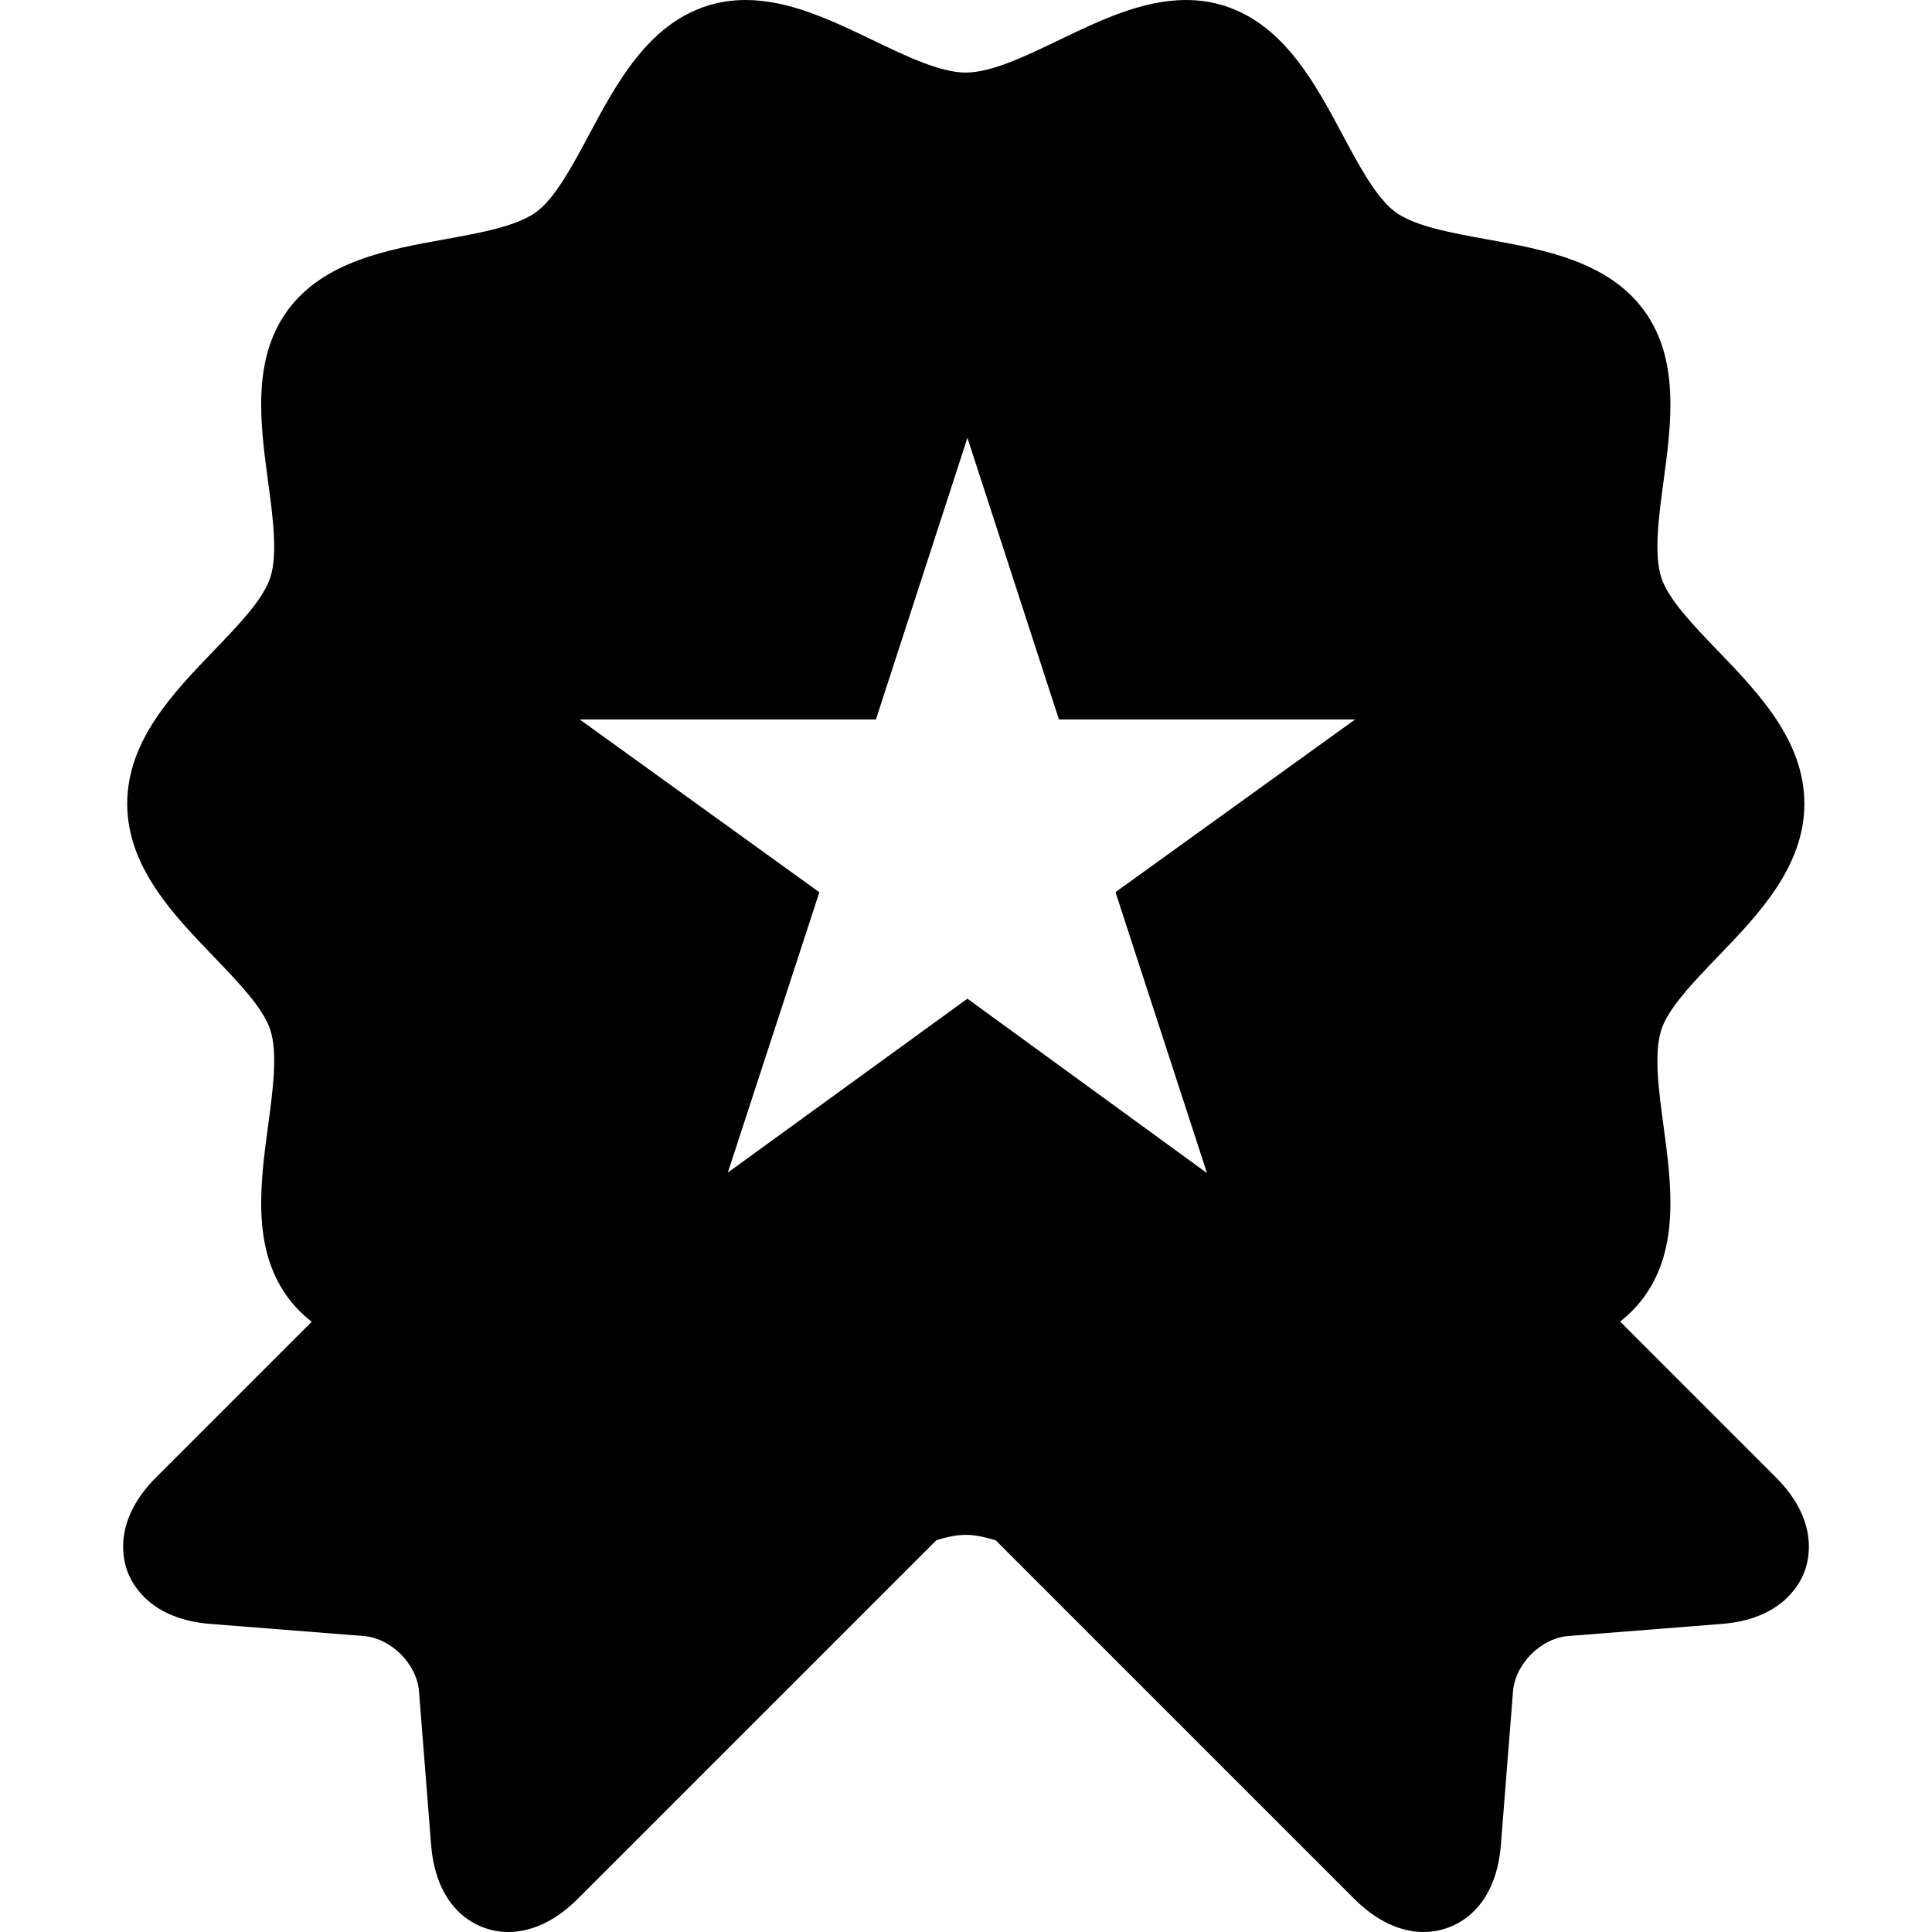
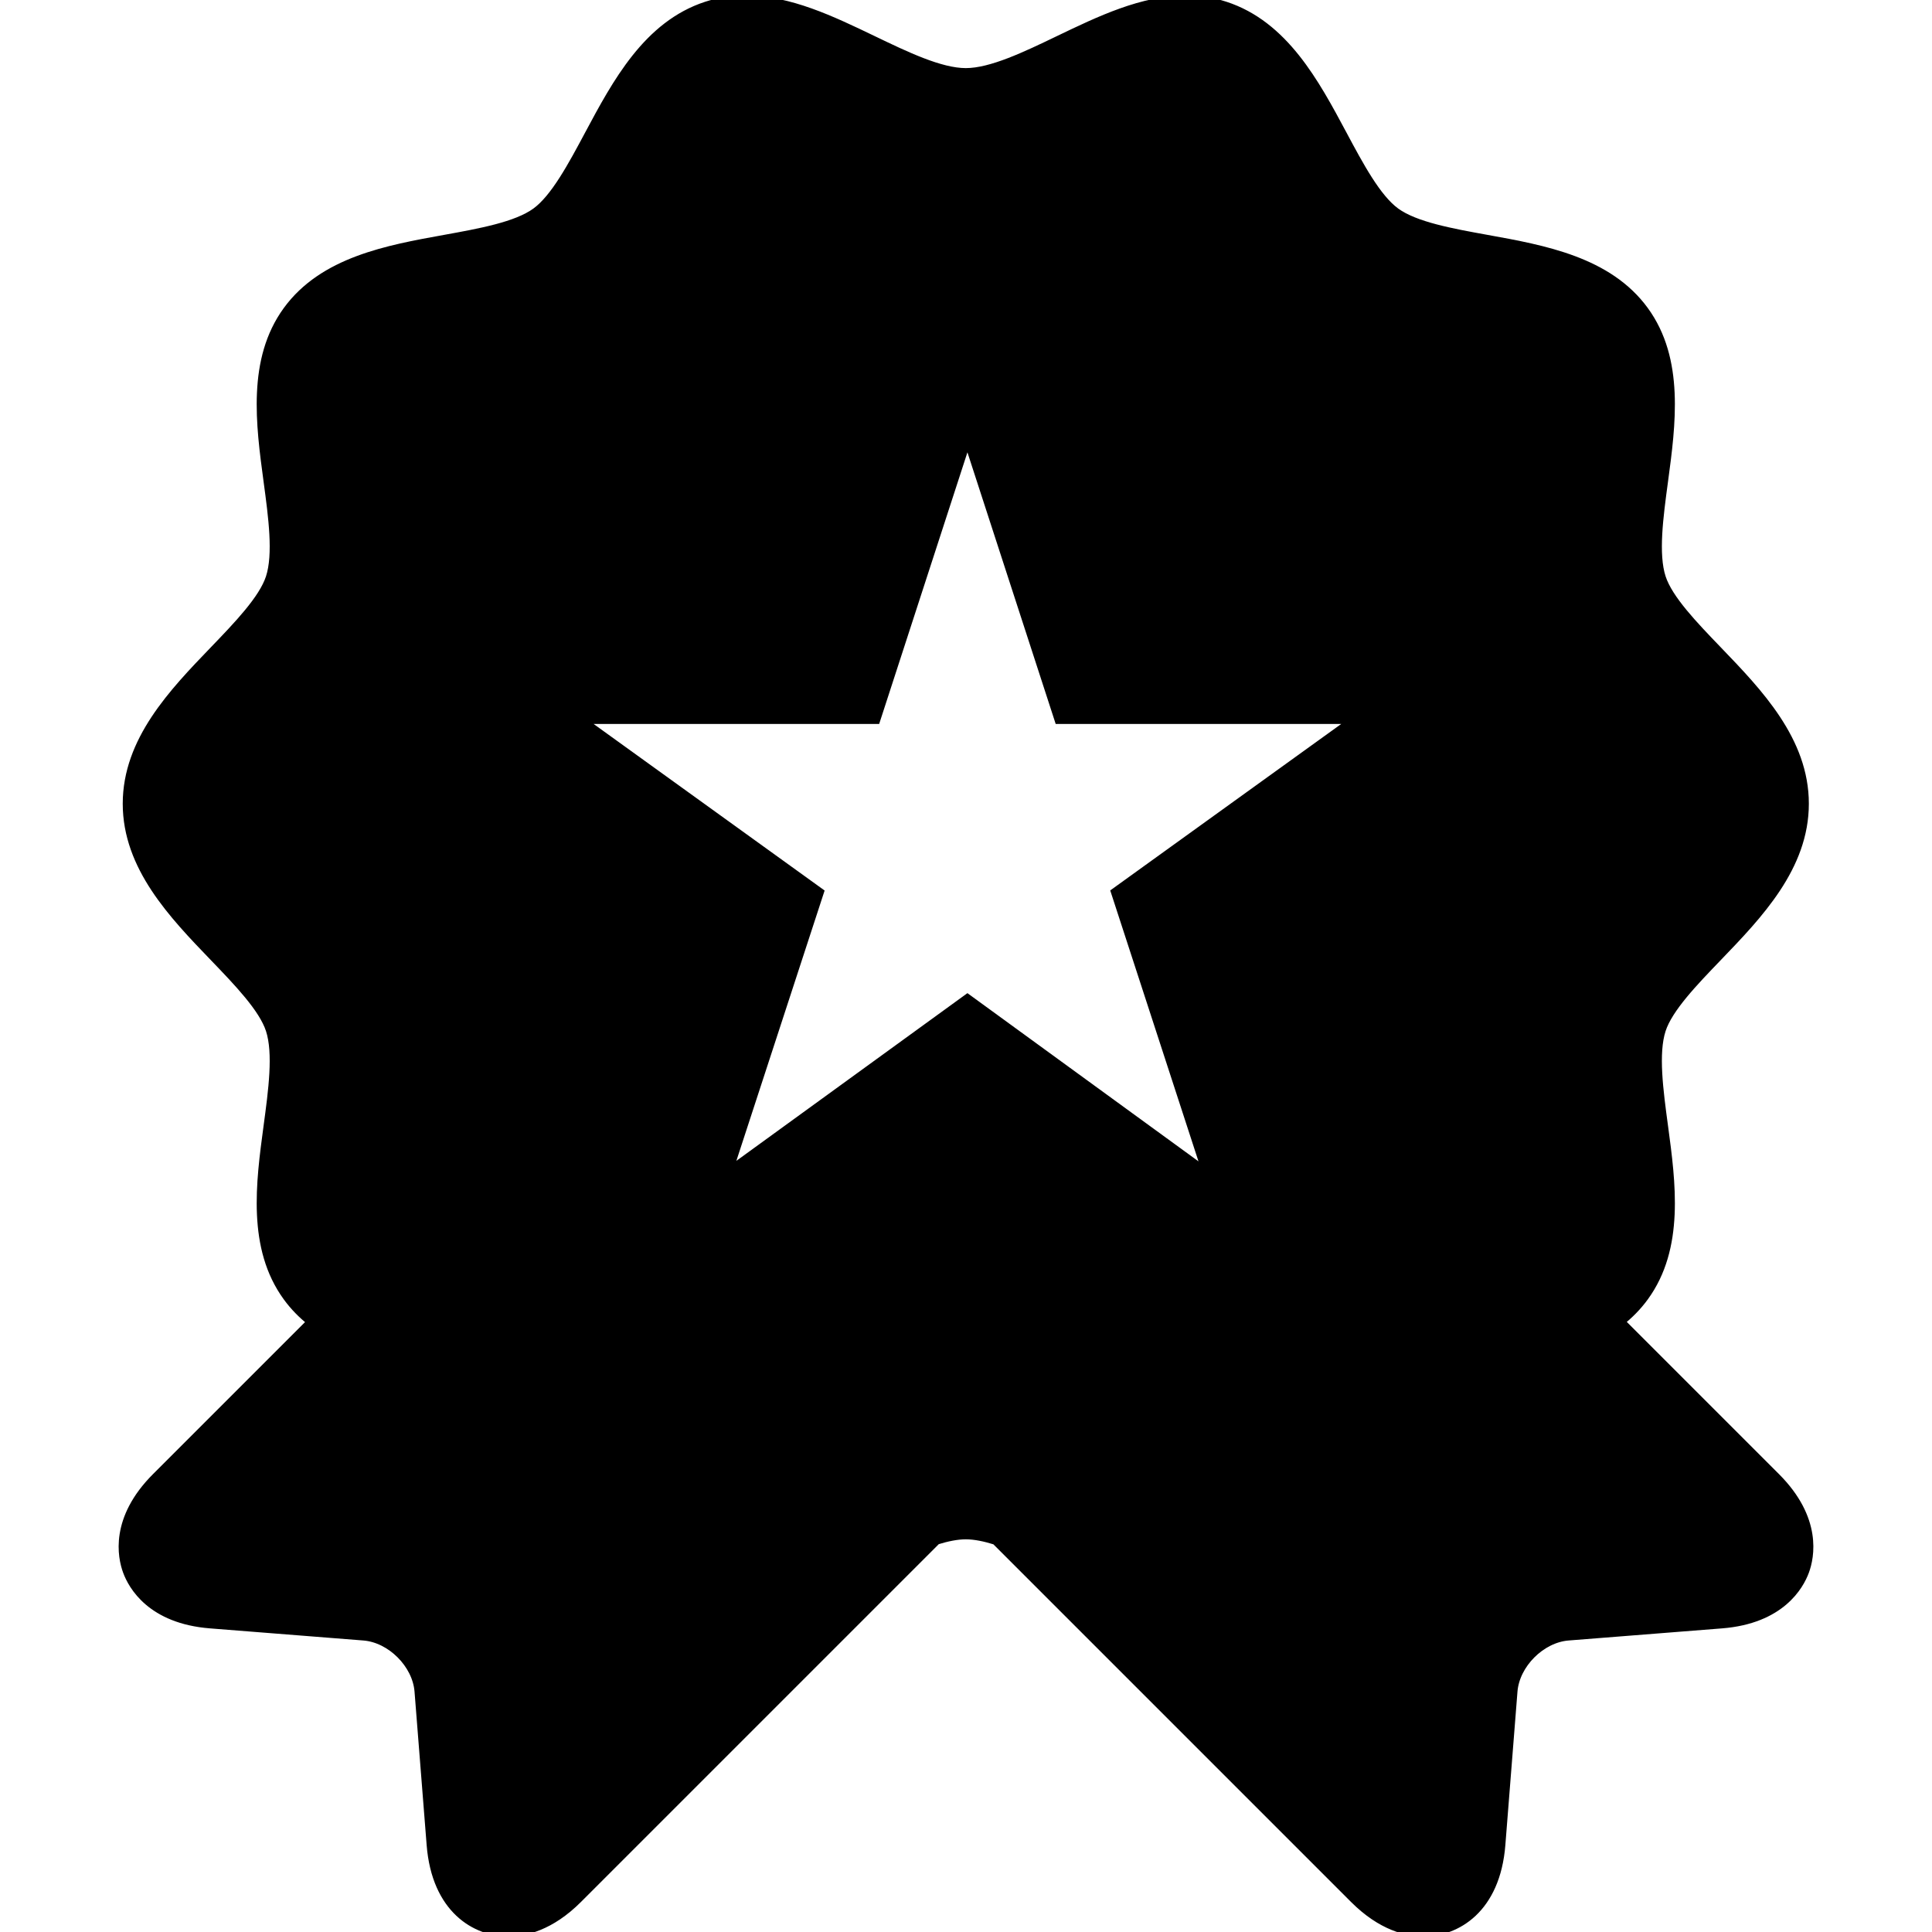
- <svg xmlns="http://www.w3.org/2000/svg" height="800px" width="800px" version="1.1" id="Capa_1" viewBox="0 0 215.777 215.777" xml:space="preserve">
-   <defs>
-     <style>
-       .cls-1 {
-         fill: currentColor;
-         stroke: currentColor;
-         fill-rule: evenodd;
-       }
-     </style>
-   </defs>
+ <svg xmlns="http://www.w3.org/2000/svg" height="800px" width="800px" version="1.1" id="Capa_1" viewBox="0 0 215.777 215.777" xml:space="preserve" fill="currentColor" stroke="currentColor">
  <path d="M198.333,164.99l-17.387-17.388c0.996-0.787,1.905-1.701,2.69-2.779c3.987-5.478,3.017-12.68,2.16-19.033  c-0.541-4.014-1.101-8.163-0.249-10.785c0.784-2.415,3.587-5.327,6.299-8.144c4.536-4.713,9.677-10.054,9.677-17.098  s-5.141-12.386-9.677-17.098c-2.711-2.816-5.515-5.729-6.298-8.143c-0.853-2.623-0.293-6.773,0.248-10.787  c0.856-6.354,1.827-13.555-2.159-19.032c-4.024-5.529-11.215-6.828-17.559-7.973c-3.951-0.714-8.037-1.451-10.213-3.035  c-2.125-1.546-4.062-5.169-5.934-8.673c-3.062-5.726-6.53-12.215-13.119-14.354C135.445,0.226,133.982,0,132.464,0  c-4.885,0-9.621,2.278-14.201,4.48c-3.706,1.783-7.538,3.626-10.397,3.626c-2.86,0-6.691-1.843-10.397-3.626  C92.888,2.278,88.153,0,83.267,0c-1.518,0-2.98,0.226-4.348,0.669C72.331,2.809,68.861,9.298,65.8,15.024  c-1.872,3.503-3.809,7.125-5.933,8.671c-2.176,1.584-6.262,2.321-10.213,3.035c-6.344,1.145-13.534,2.443-17.56,7.974  c-3.986,5.478-3.016,12.679-2.159,19.031c0.541,4.014,1.101,8.164,0.248,10.787c-0.783,2.414-3.587,5.327-6.298,8.144  c-4.536,4.713-9.677,10.054-9.677,17.098c0,7.043,5.141,12.384,9.676,17.096c2.712,2.817,5.516,5.73,6.299,8.145  c0.853,2.623,0.293,6.773-0.248,10.786c-0.856,6.354-1.827,13.555,2.159,19.032c0.792,1.089,1.71,2.008,2.717,2.8L17.444,164.99  c-4.675,4.676-3.81,8.895-3.22,10.491c0.589,1.597,2.67,5.367,9.261,5.887l17.144,1.354c3.045,0.241,5.926,3.122,6.166,6.166  l1.354,17.145c0.567,7.192,5,9.745,8.623,9.745h0.001c1.847,0,4.691-0.643,7.754-3.705l40.059-40.058  c1.178-0.363,2.29-0.594,3.28-0.594c1.009,0,2.143,0.238,3.345,0.613l40.039,40.039c3.062,3.063,5.906,3.705,7.754,3.705  c3.623,0,8.056-2.552,8.624-9.745l1.354-17.144c0.241-3.045,3.122-5.926,6.165-6.167l17.146-1.354  c6.591-0.52,8.672-4.29,9.261-5.887C202.143,173.885,203.008,169.666,198.333,164.99z M124.585,99.641l10.221,31.378l-26.759-19.481  l-26.759,19.422L91.51,99.651L64.751,80.357h33.076l10.221-31.457l10.221,31.457h33.076L124.585,99.641z" />
</svg>
